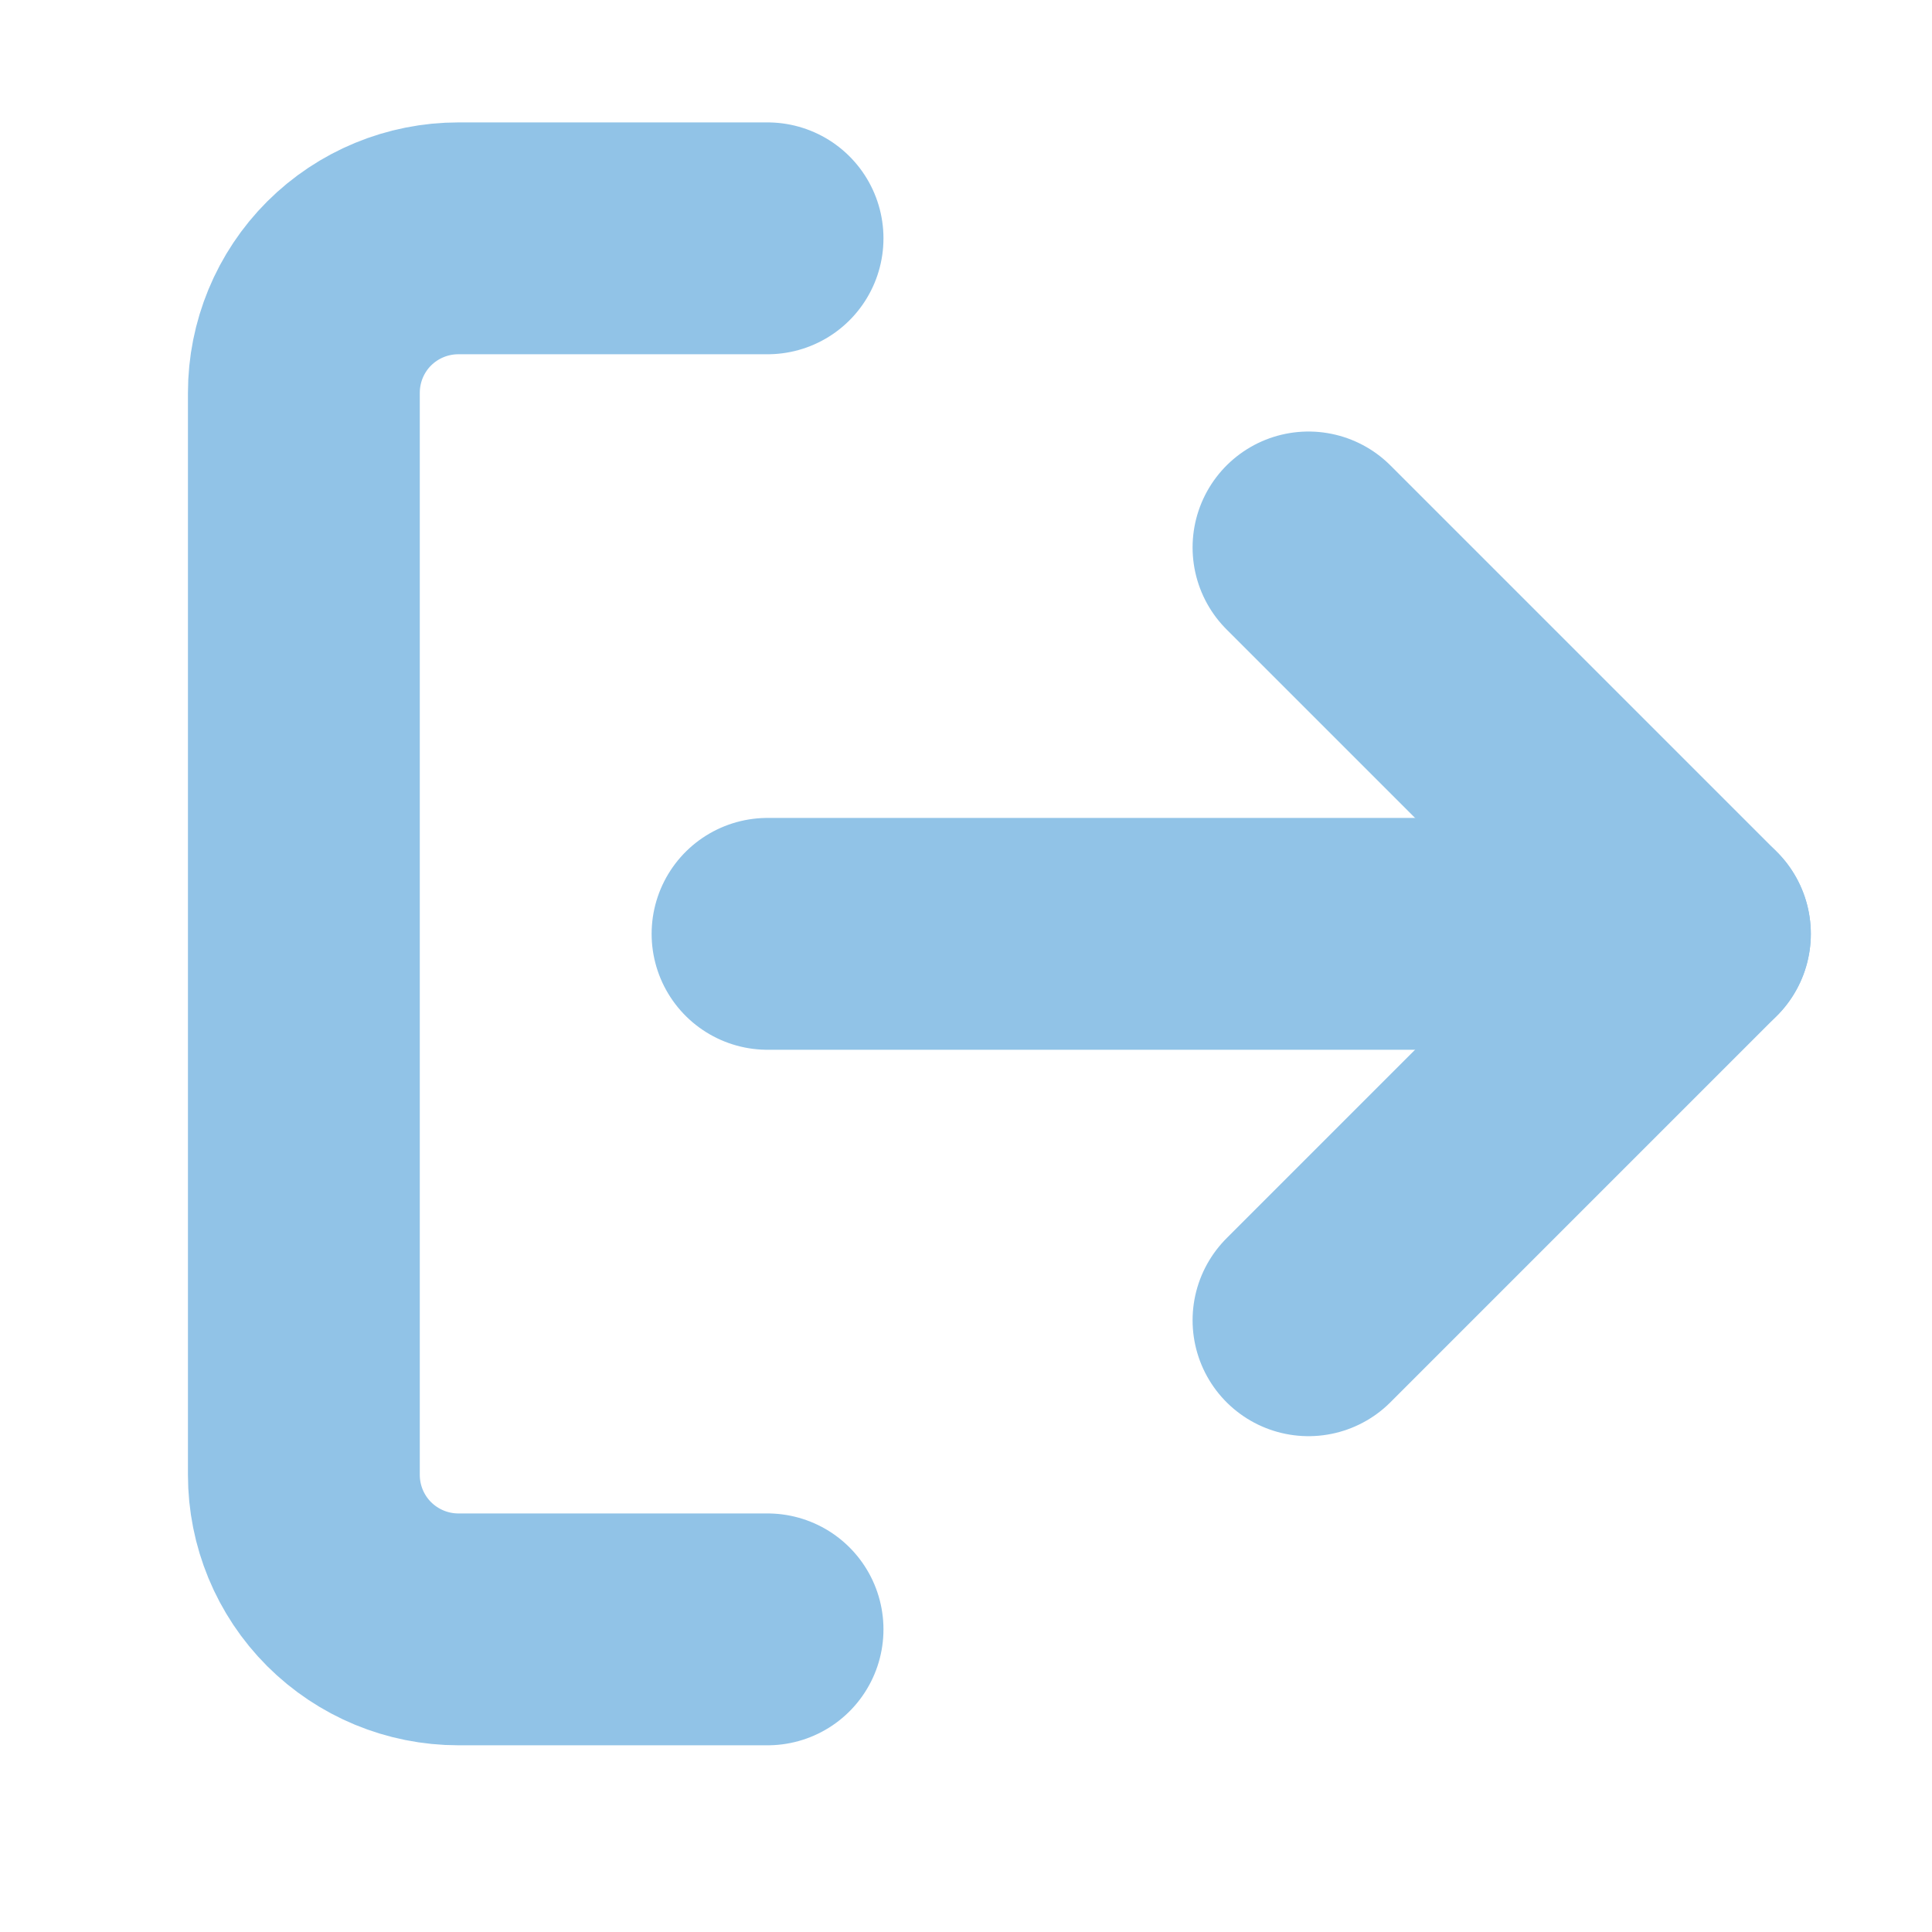
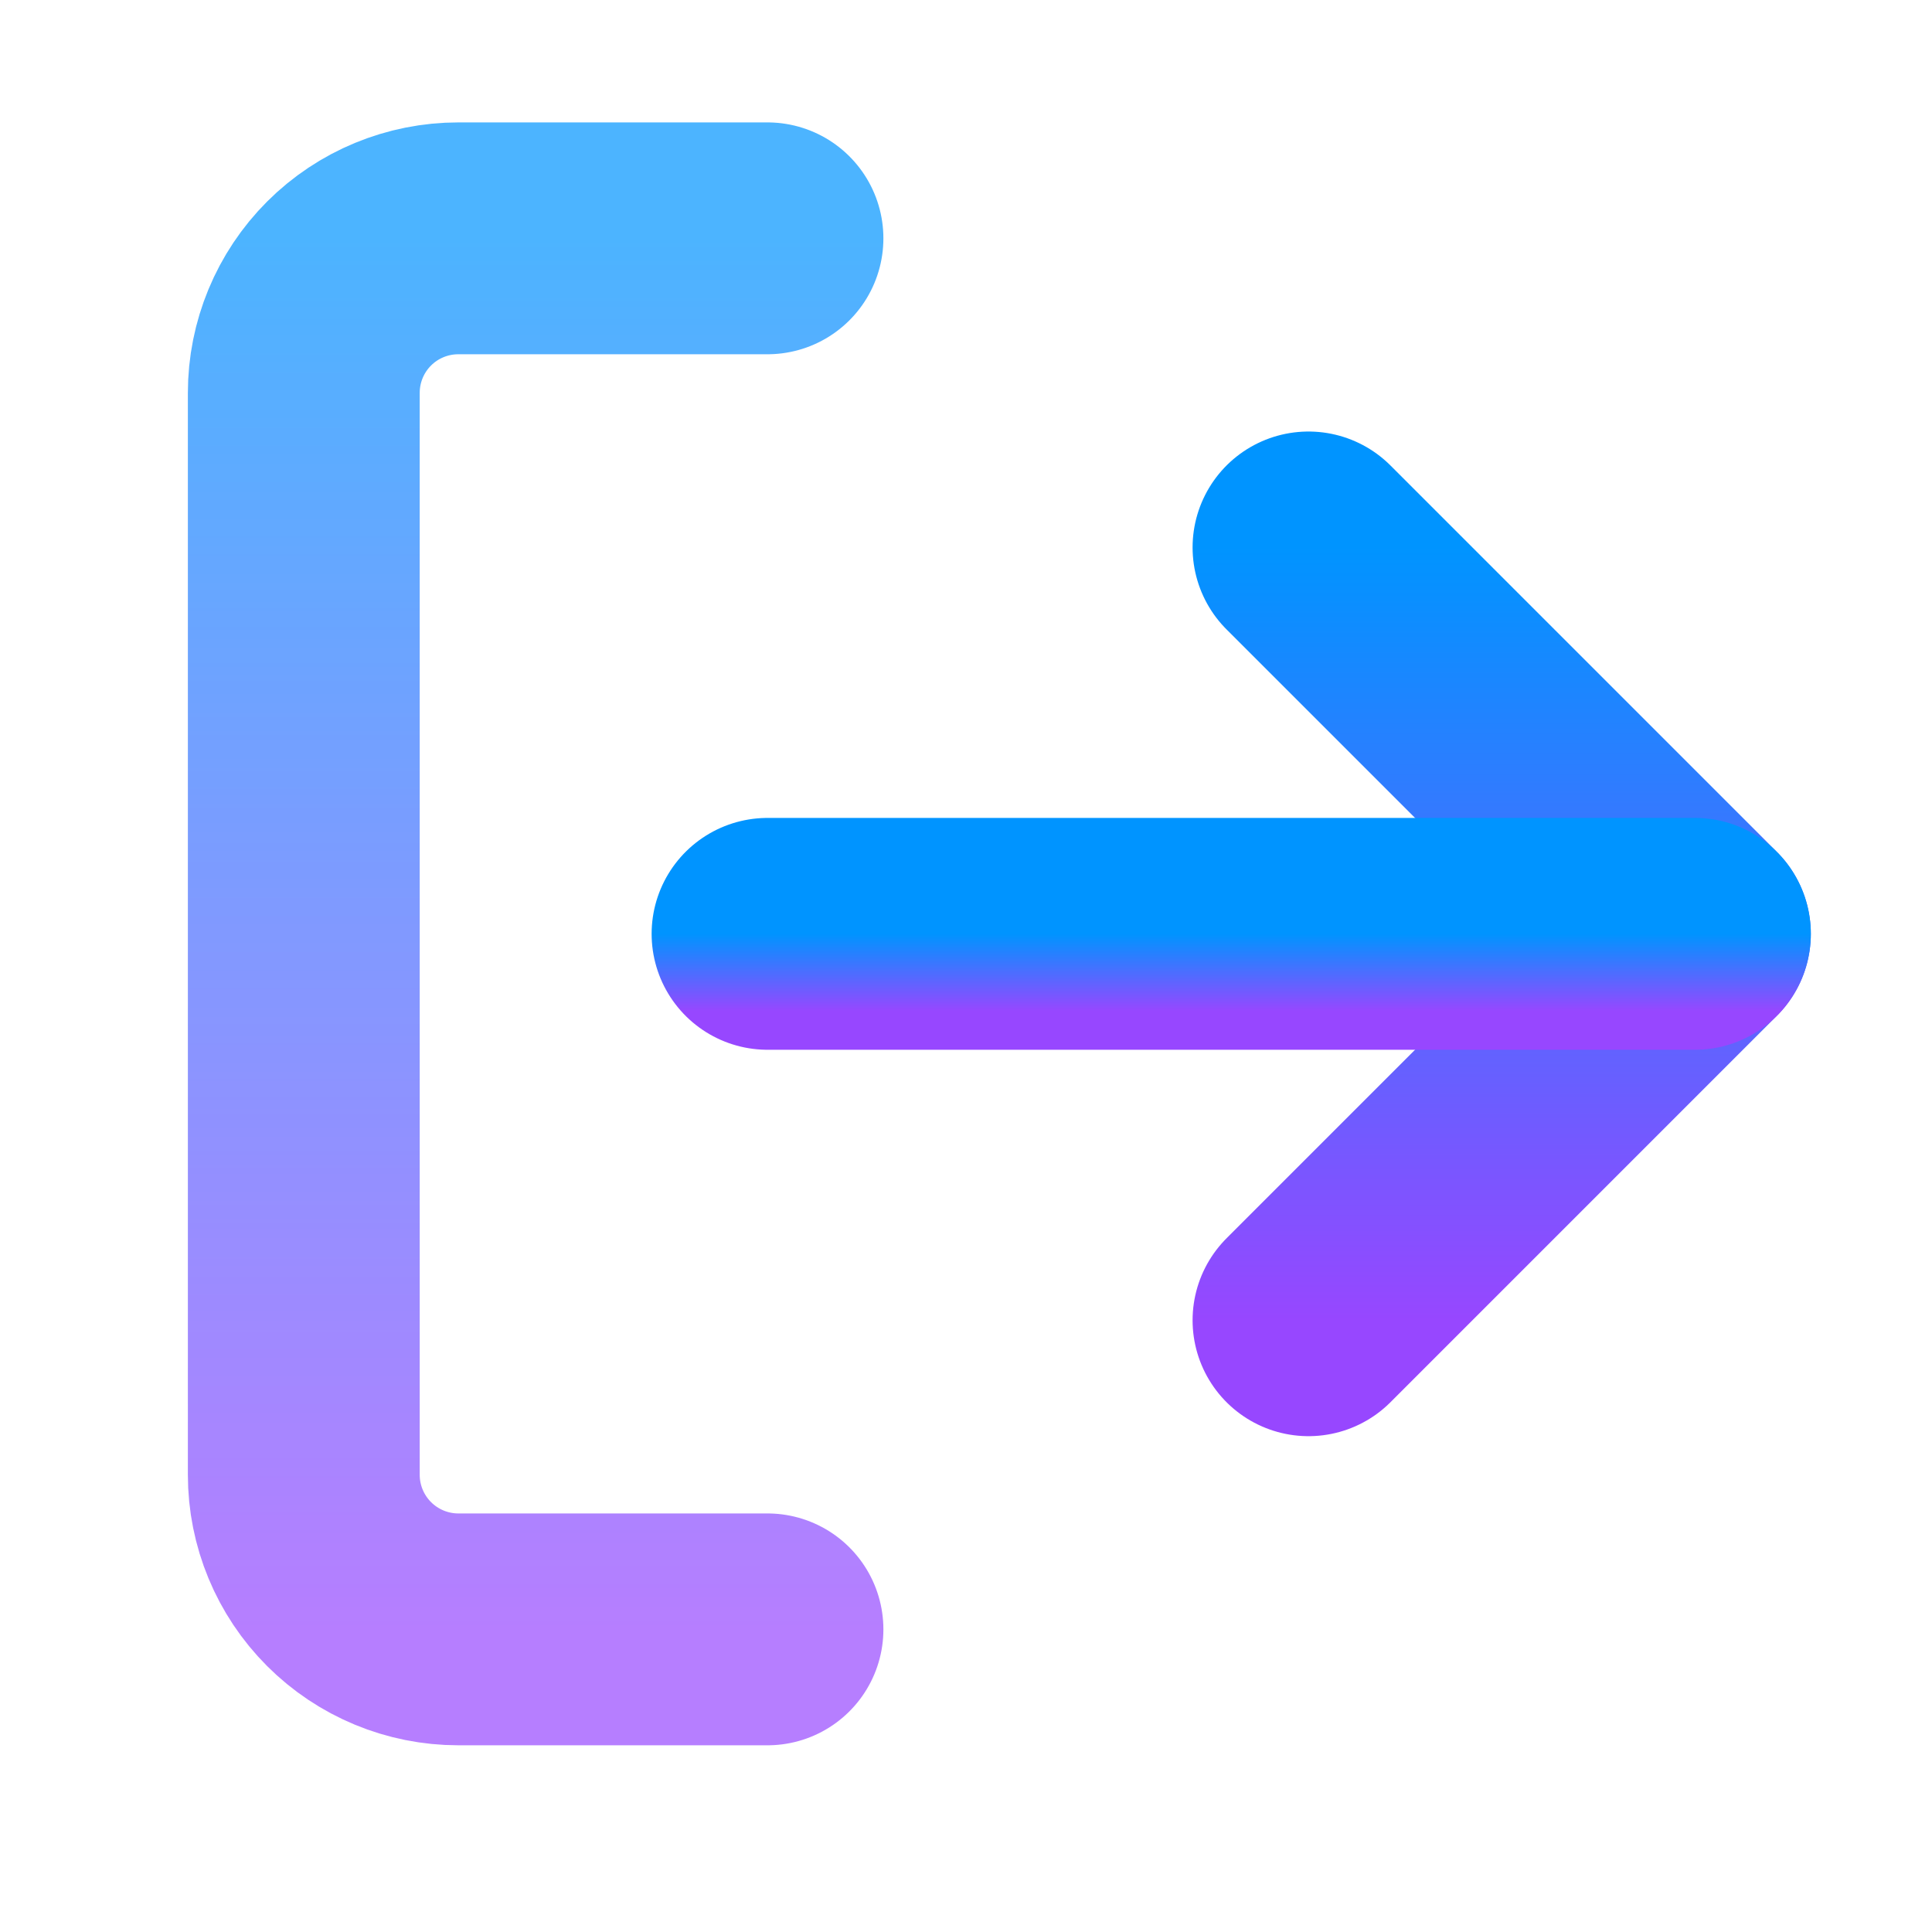
<svg xmlns="http://www.w3.org/2000/svg" width="25" height="25" viewBox="0 0 25 25" fill="none">
-   <path d="M9.932 21.084H5.932C5.401 21.084 4.893 20.873 4.517 20.498C4.142 20.123 3.932 19.614 3.932 19.084V5.084C3.932 4.553 4.142 4.044 4.517 3.669C4.893 3.294 5.401 3.084 5.932 3.084H9.932" stroke="#91C3E7" stroke-width="3" stroke-linecap="round" stroke-linejoin="round" />
-   <path d="M16.932 17.084L21.932 12.084L16.932 7.084" stroke="#91C3E7" stroke-width="3" stroke-linecap="round" stroke-linejoin="round" />
-   <path d="M21.932 12.084H9.932" stroke="#91C3E7" stroke-width="3" stroke-linecap="round" stroke-linejoin="round" />
+   <path opacity="0.7" d="M9.931 21.084H5.931C5.401 21.084 4.892 20.873 4.517 20.498C4.142 20.123 3.931 19.614 3.931 19.084V5.084C3.931 4.553 4.142 4.044 4.517 3.669C4.892 3.294 5.401 3.084 5.931 3.084H9.931" stroke="url(#paint0_linear_1333_532)" stroke-width="3" stroke-linecap="round" stroke-linejoin="round" />
+   <path d="M16.932 17.084L21.932 12.084L16.932 7.084" stroke="url(#paint1_linear_1333_532)" stroke-width="3" stroke-linecap="round" stroke-linejoin="round" />
+   <path d="M21.932 12.084H9.932" stroke="url(#paint2_linear_1333_532)" stroke-width="3" stroke-linecap="round" stroke-linejoin="round" />
+   <defs>
+     <linearGradient id="paint0_linear_1333_532" x1="6.931" y1="3.084" x2="6.931" y2="21.084" gradientUnits="userSpaceOnUse">
+       <stop stop-color="#0094FF" />
+       <stop offset="1" stop-color="#9747FF" />
+     </linearGradient>
+     <linearGradient id="paint1_linear_1333_532" x1="19.432" y1="7.084" x2="19.432" y2="17.084" gradientUnits="userSpaceOnUse">
+       <stop stop-color="#0094FF" />
+       <stop offset="1" stop-color="#9747FF" />
+     </linearGradient>
+     <linearGradient id="paint2_linear_1333_532" x1="15.932" y1="12.084" x2="15.932" y2="13.084" gradientUnits="userSpaceOnUse">
+       <stop stop-color="#0094FF" />
+       <stop offset="1" stop-color="#9747FF" />
+     </linearGradient>
+   </defs>
</svg>
